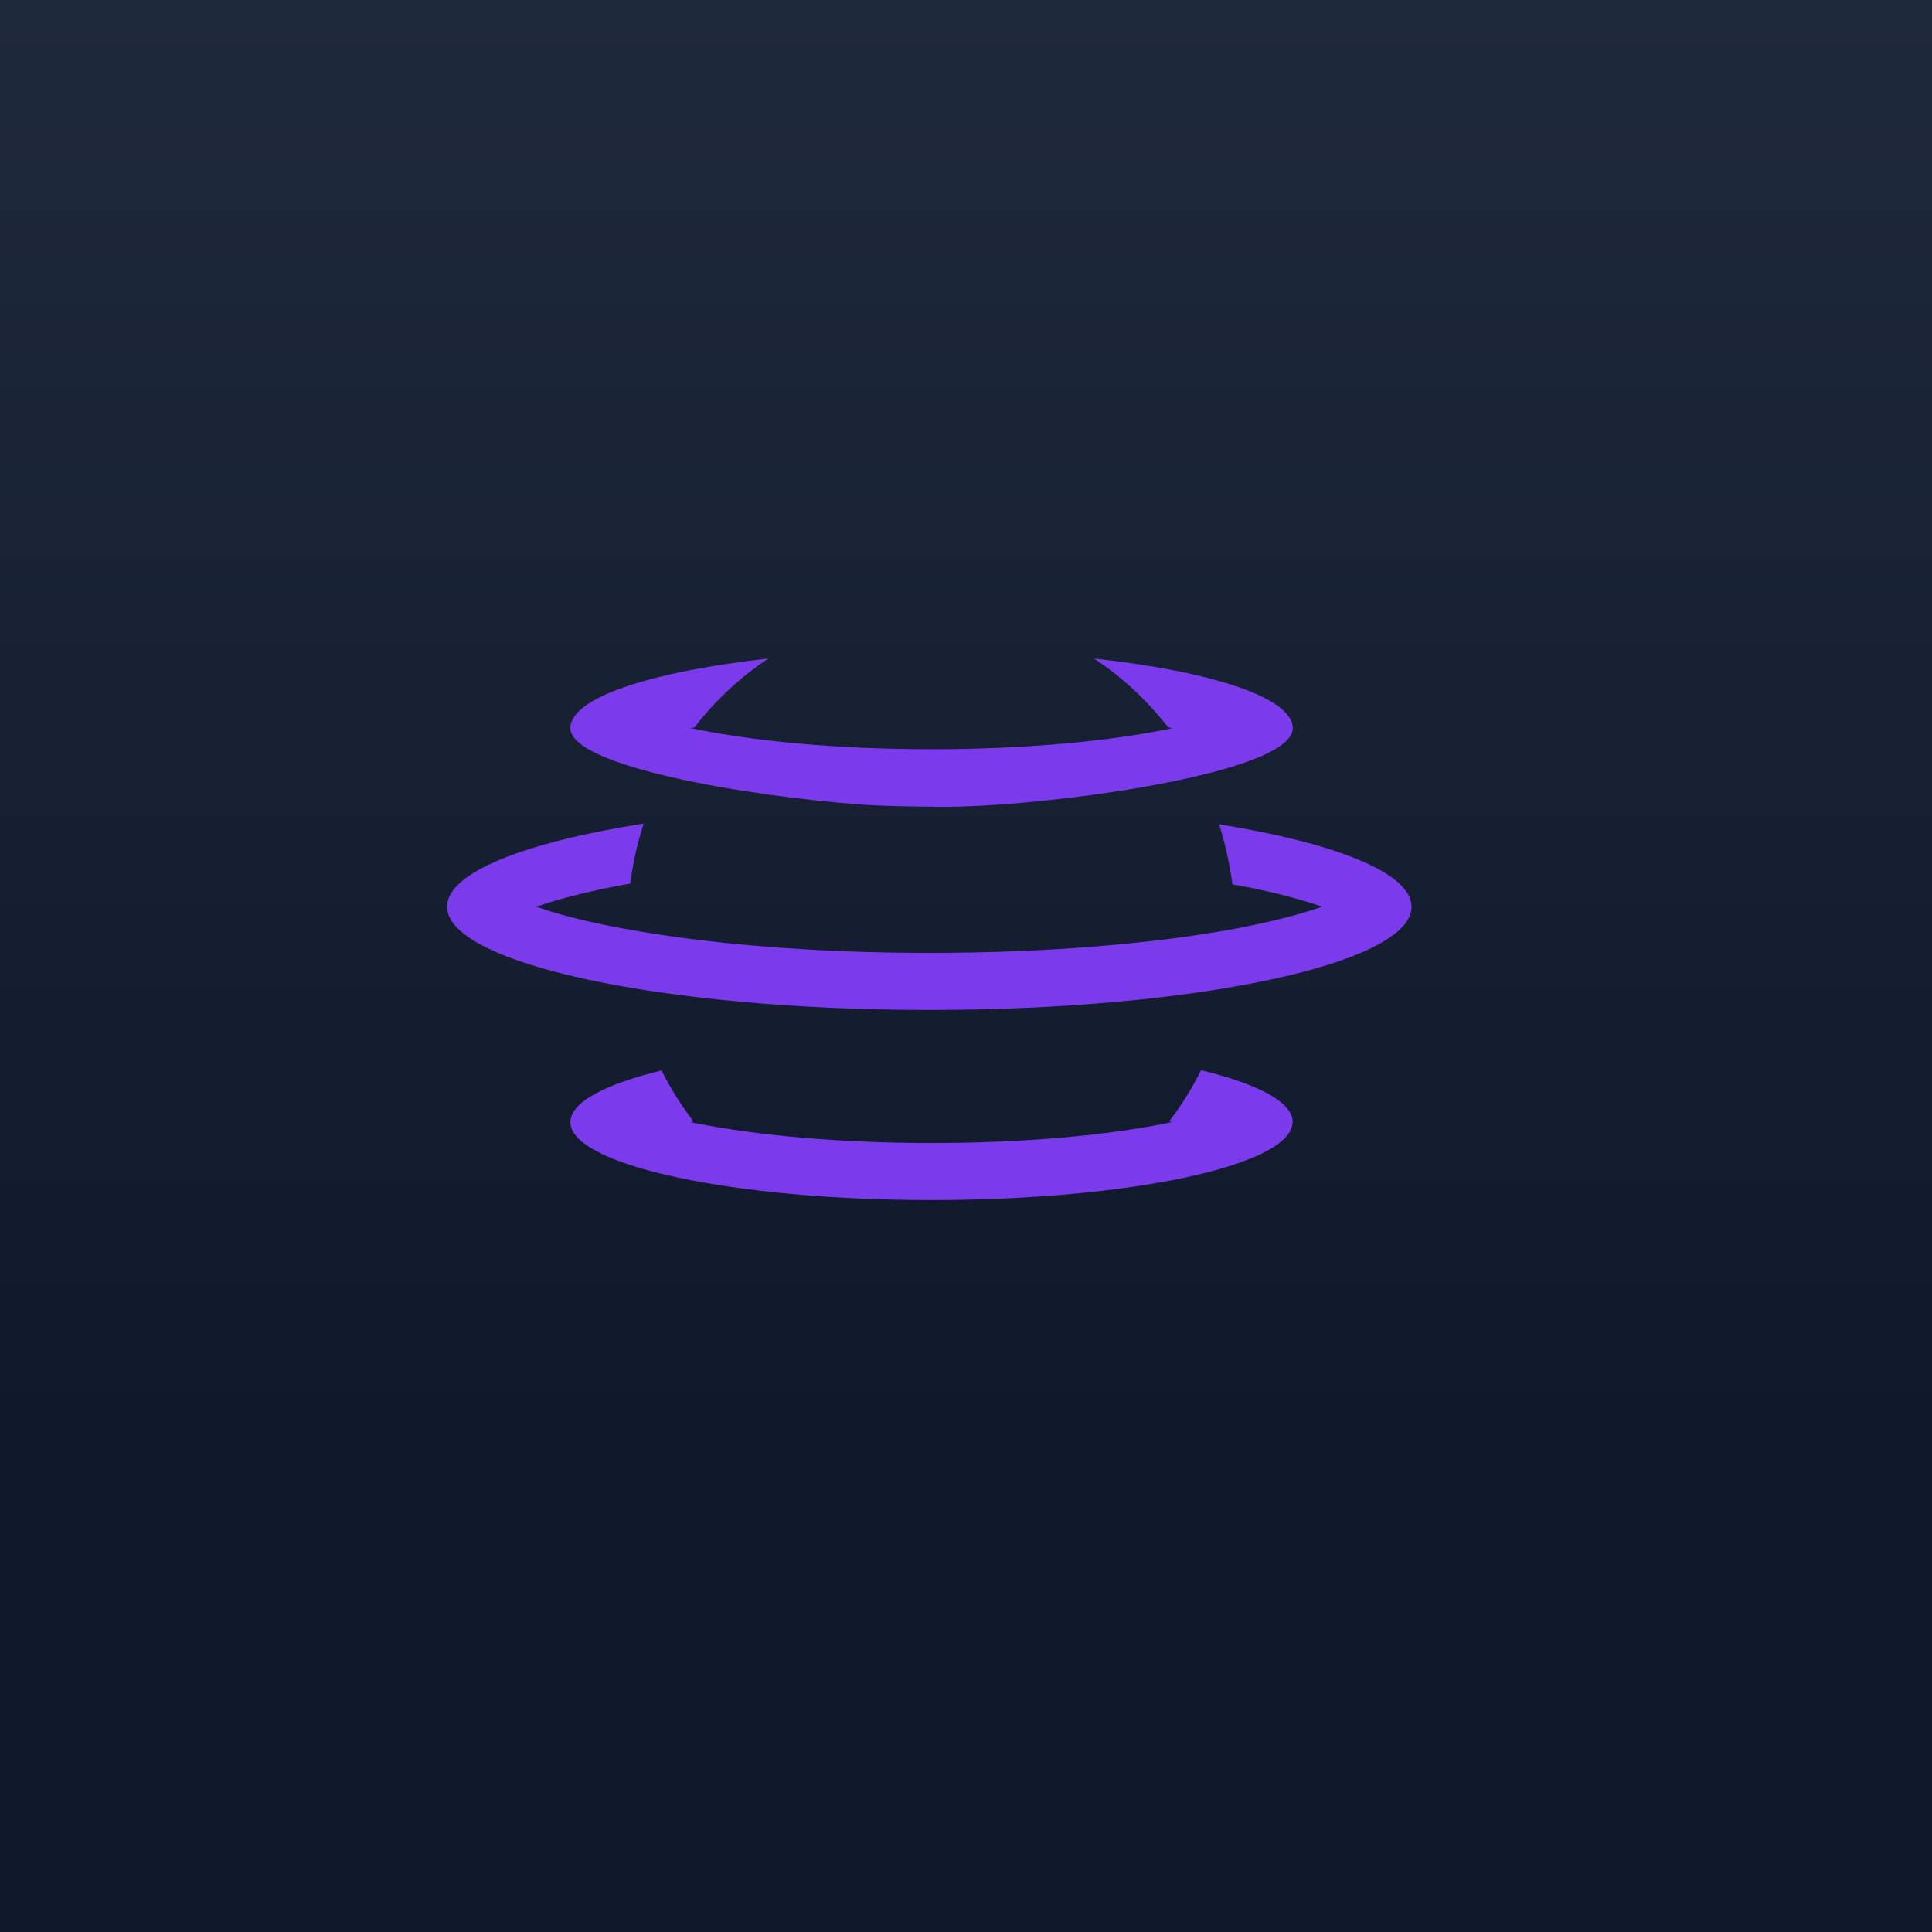
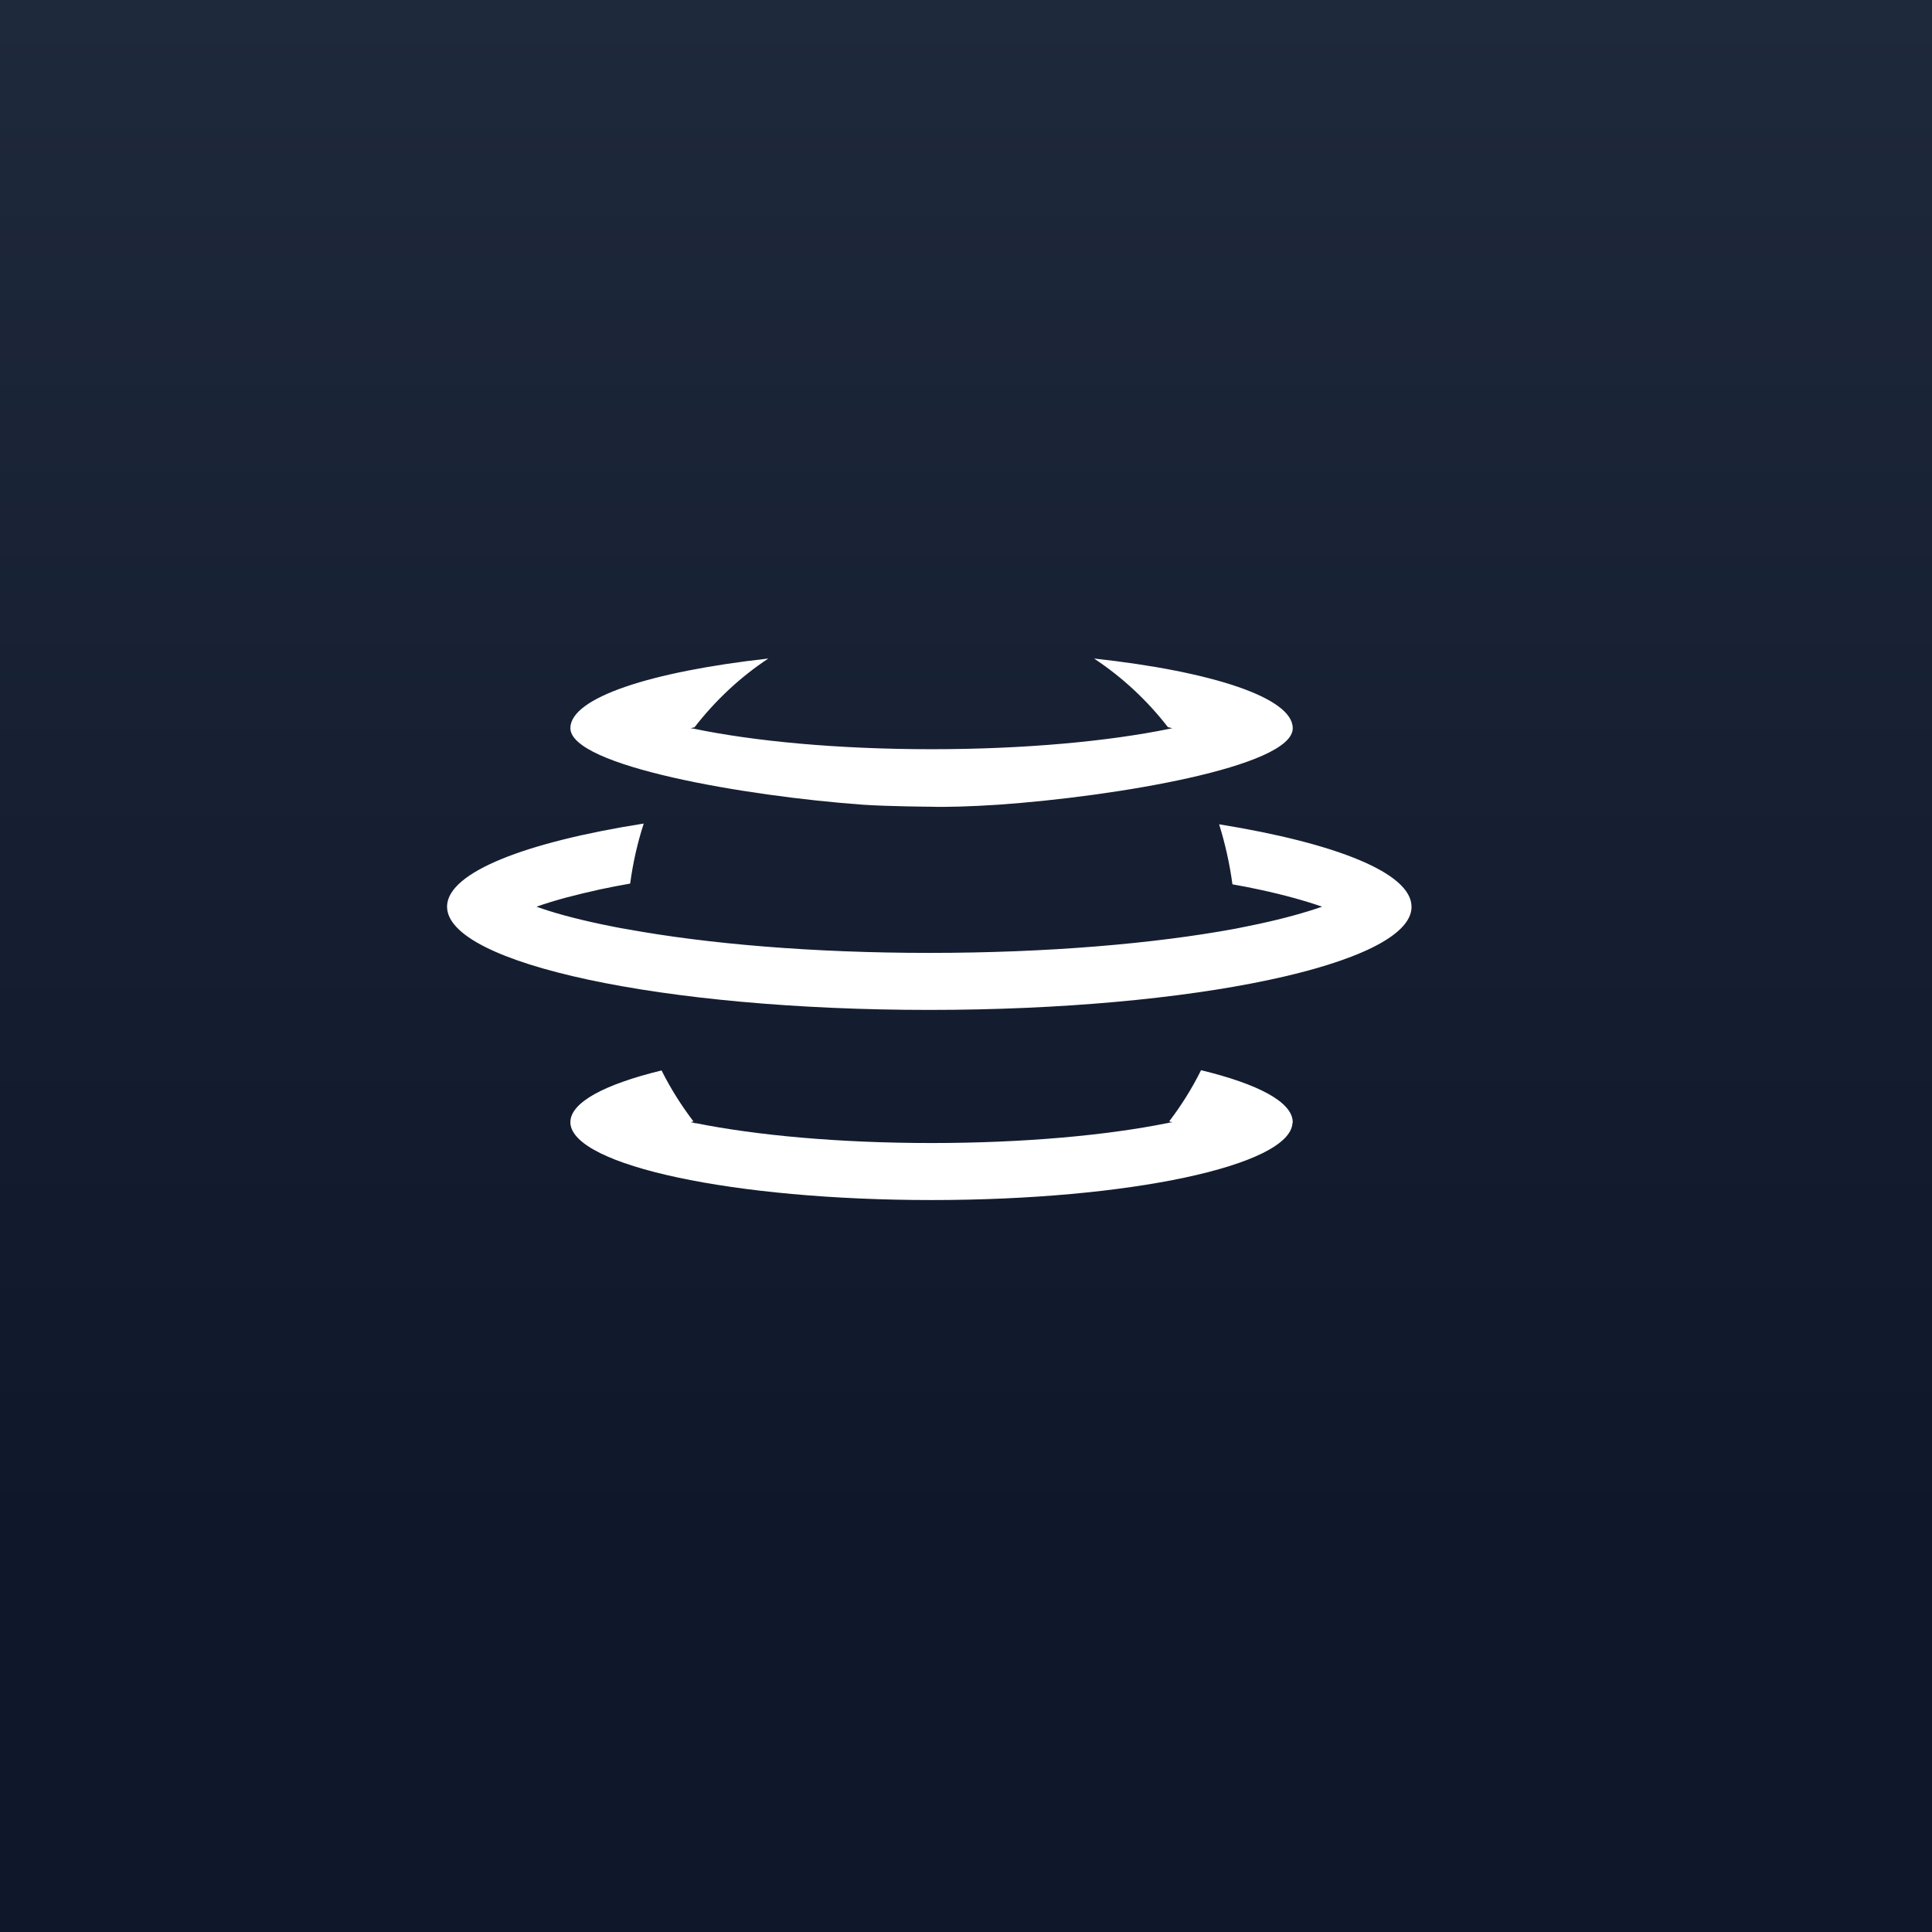
<svg xmlns="http://www.w3.org/2000/svg" viewBox="0 0 200 200" fill="none">
  <rect width="200" height="200" fill="url(#paint0_linear_aura)" />
-   <g fill="#7c3aed" transform="scale(2.6) translate(13 13)">
+   <g fill="#ffffff" transform="scale(2.6) translate(13 13)">
    <path d="M37.1 22.41C36.77 22.34 36.42 22.27 36.07 22.21C35.96 21.39 35.78 20.59 35.54 19.82C40.19 20.57 43.2 21.76 43.2 23.1C43.2 23.12 43.2 23.13 43.2 23.15C43.09 25.39 34.53 27.21 24 27.21C13.4 27.21 4.8 25.37 4.8 23.1C4.8 23.09 4.8 23.07 4.8 23.06C4.86 21.72 7.93 20.53 12.63 19.79C12.38 20.56 12.2 21.36 12.09 22.18C11.68 22.25 11.28 22.33 10.9 22.41C10.4 22.52 9.95 22.63 9.53 22.74V22.74C9.09 22.86 8.7 22.98 8.36 23.1C9.02 23.34 9.87 23.57 10.9 23.79C11.25 23.86 11.61 23.94 11.99 24L11.99 24C15.17 24.58 19.36 24.94 24 24.94C28.72 24.94 32.97 24.57 36.17 23.98L36.17 23.98C36.49 23.92 36.8 23.85 37.1 23.79C38.13 23.57 38.98 23.33 39.64 23.1C38.98 22.87 38.13 22.63 37.1 22.41Z" />
    <path d="M38.47 16.02C38.47 16.01 38.47 16 38.47 15.99C38.47 14.78 35.25 13.73 30.56 13.22C31.68 13.96 32.67 14.88 33.5 15.95C33.56 15.97 33.62 15.98 33.68 15.99C33.63 16 33.59 16.01 33.55 16.02L33.55 16.02C31.16 16.51 27.83 16.83 24.09 16.83C20.34 16.83 17 16.51 14.61 16.01L14.61 16.01C14.57 16.01 14.53 16 14.5 15.99C14.55 15.98 14.6 15.97 14.65 15.96C15.48 14.89 16.47 13.96 17.59 13.22C12.91 13.74 9.71 14.78 9.71 15.99V15.99L9.71 15.99C9.71 17.5 16.67 18.7 21.36 19.04C22.41 19.11 24.06 19.12 24.06 19.12C24.64 19.14 25.69 19.11 26.74 19.04C31.46 18.71 38.4 17.53 38.47 16.02Z" />
    <path d="M9.71 31.68C9.71 30.89 11.08 30.17 13.34 29.62C13.7 30.34 14.13 31.02 14.61 31.65C14.57 31.66 14.53 31.67 14.5 31.68C14.55 31.69 14.6 31.7 14.65 31.71C14.66 31.71 14.66 31.72 14.66 31.72 H 14.71C17.1 32.2 20.39 32.51 24.09 32.51C27.78 32.51 31.08 32.2 33.46 31.72 H 33.49C33.49 31.72 33.5 31.72 33.5 31.71C33.56 31.7 33.62 31.69 33.68 31.68C33.64 31.67 33.59 31.66 33.55 31.65C34.03 31.02 34.46 30.34 34.82 29.61C37.09 30.16 38.47 30.88 38.47 31.68C38.47 31.69 38.47 31.71 38.46 31.72C38.35 33.41 31.96 34.78 24.09 34.78C16.22 34.78 9.82 33.41 9.71 31.72C9.71 31.71 9.71 31.69 9.71 31.68Z" />
  </g>
  <defs>
    <linearGradient id="paint0_linear_aura" x1="100" y1="0" x2="100" y2="200" gradientUnits="userSpaceOnUse">
      <stop stop-color="#1e293b" />
      <stop offset="0.8" stop-color="#0f172a" />
    </linearGradient>
  </defs>
</svg>
